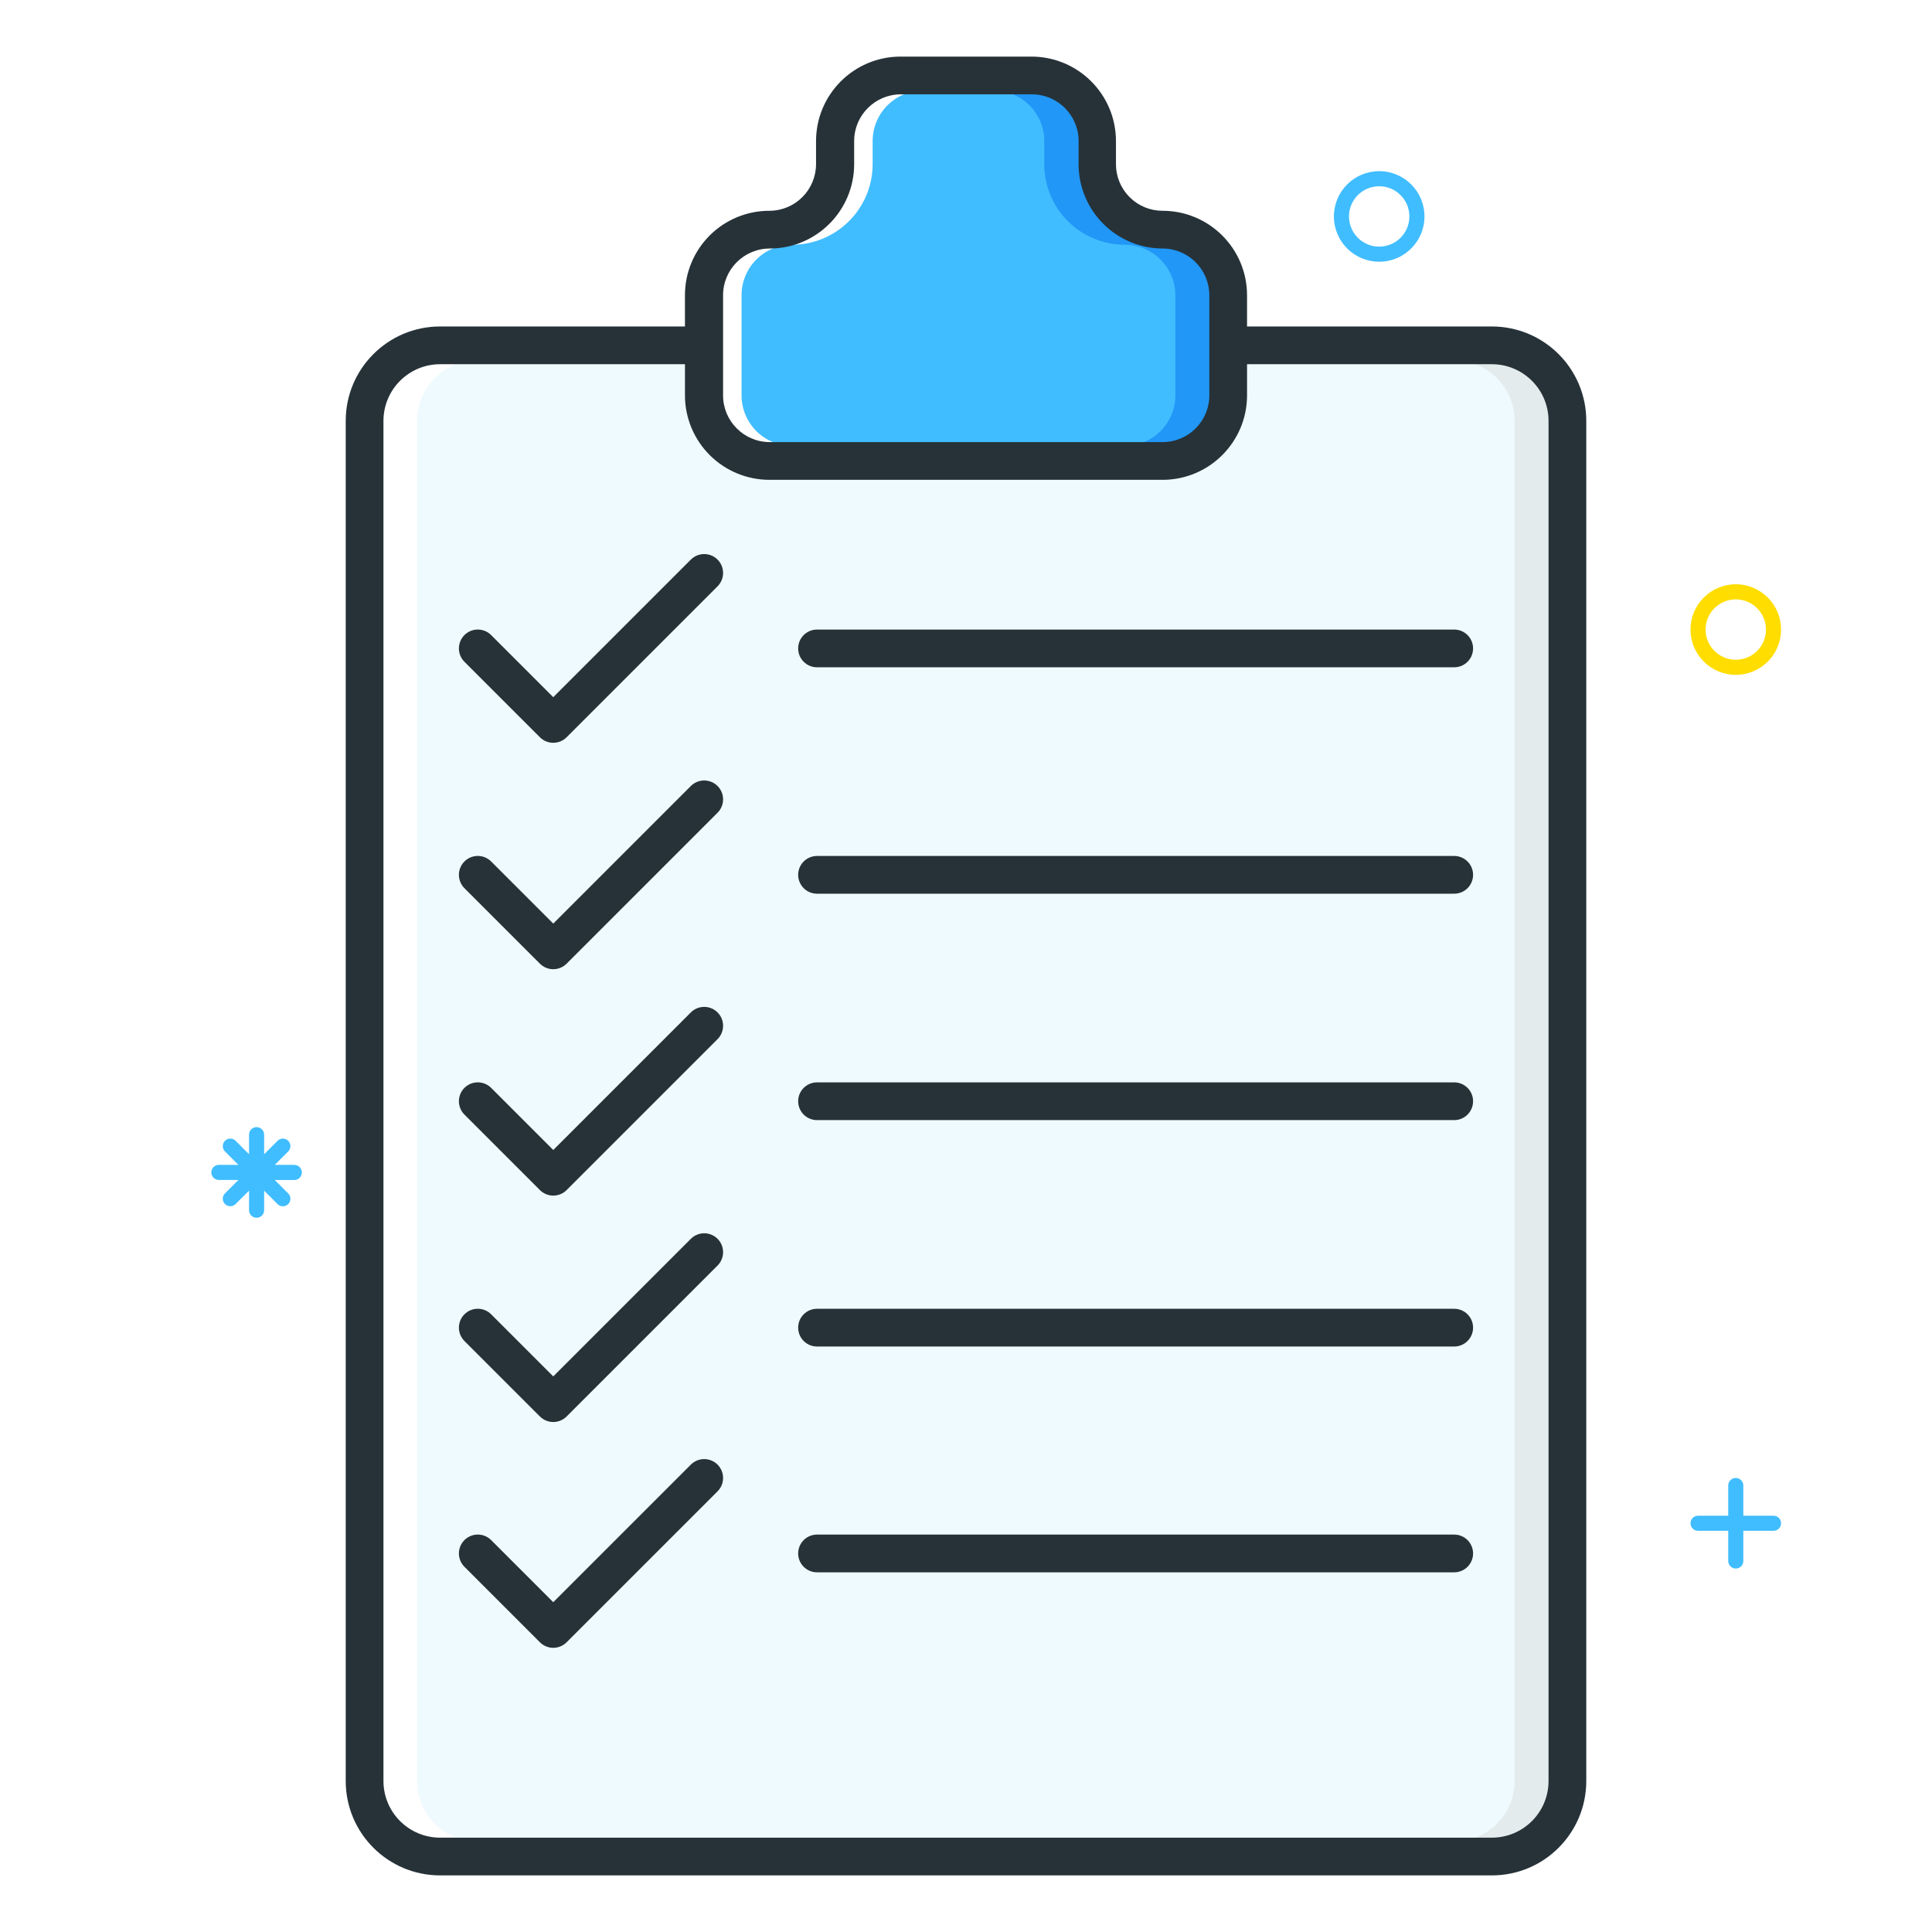
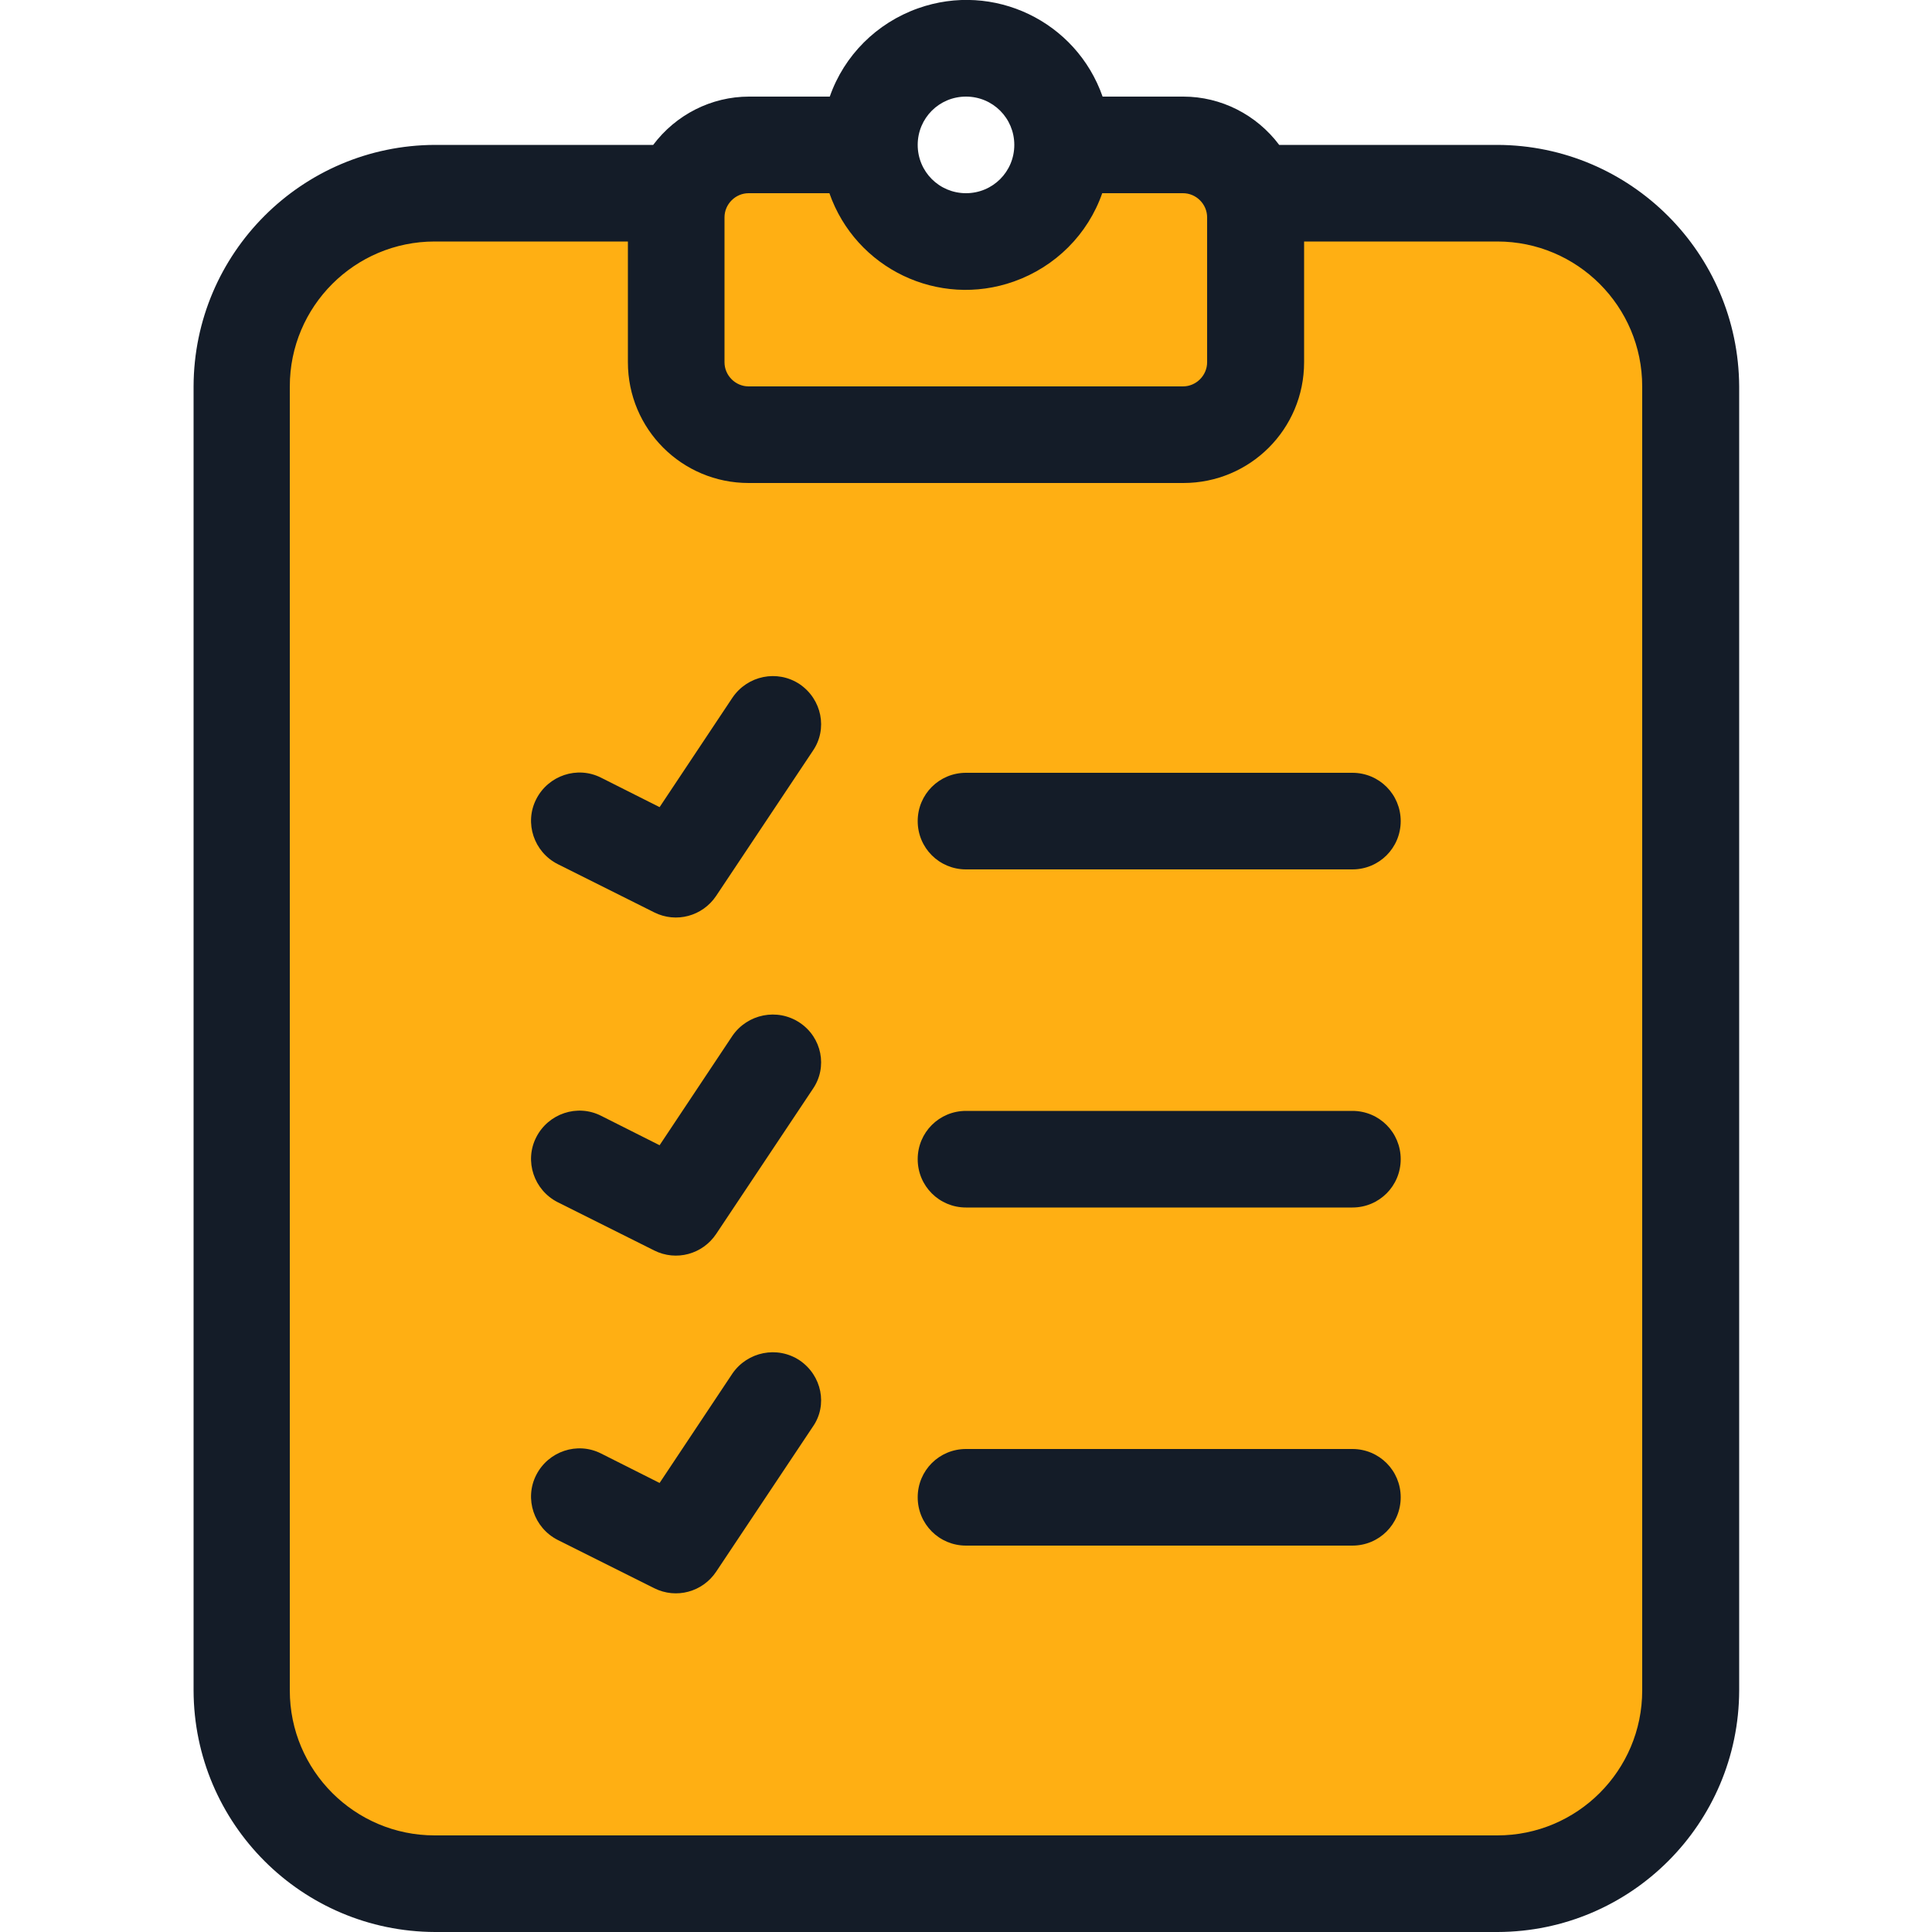
- <svg xmlns="http://www.w3.org/2000/svg" id="Layer_1" data-name="Layer 1" viewBox="0 0 256 256">
-   <defs>
-     <style>.cls-1{fill:#40bdff;}.cls-2{fill:#2197f7;}.cls-3{fill:#effafe;}.cls-4{fill:#e4ebed;}.cls-5{fill:#263238;}.cls-6{fill:#fd0;}</style>
-   </defs>
-   <path class="cls-1" d="M98.26,39.12V52.4A6.69,6.69,0,0,0,105,59.08h52.1a6.69,6.69,0,0,0,6.69-6.68V39.12a6.7,6.7,0,0,0-6.69-6.69,10.67,10.67,0,0,1-10.68-10.68V18.68A6.69,6.69,0,0,0,139.68,12H122.32a6.69,6.69,0,0,0-6.69,6.68v3.07A10.69,10.69,0,0,1,105,32.43,6.69,6.69,0,0,0,98.26,39.12Z" />
-   <path class="cls-2" d="M157.05,32.43a10.67,10.67,0,0,1-10.68-10.68V18.68A6.69,6.69,0,0,0,139.68,12h-8a6.69,6.69,0,0,1,6.69,6.68v3.07a10.67,10.67,0,0,0,10.68,10.68,6.7,6.7,0,0,1,6.69,6.69V52.4a6.69,6.69,0,0,1-6.69,6.68h8a6.69,6.69,0,0,0,6.69-6.68V39.12A6.7,6.7,0,0,0,157.05,32.43Z" />
-   <path class="cls-3" d="M63.31,244H197.69a8,8,0,0,0,8-8V55.76a8,8,0,0,0-8-8H164.74V52.4a10.7,10.7,0,0,1-10.69,10.68H102A10.7,10.7,0,0,1,91.26,52.4V47.76h-28a8,8,0,0,0-8,8V236A8,8,0,0,0,63.31,244ZM94.72,74.51a2,2,0,0,1,0,2.83l-20,20a2,2,0,0,1-2.83,0l-10-10a2,2,0,0,1,2.83-2.83l8.59,8.59L91.9,74.51A2,2,0,0,1,94.72,74.51Zm-30,40,8.59,8.59L91.9,104.51a2,2,0,0,1,2.83,2.83l-20,20a2,2,0,0,1-2.83,0l-10-10a2,2,0,0,1,2.83-2.83Zm0,30,8.59,8.59L91.9,134.51a2,2,0,0,1,2.83,2.83l-20,20a2,2,0,0,1-2.83,0l-10-10a2,2,0,0,1,2.83-2.83Zm0,30,8.59,8.59L91.9,164.51a2,2,0,0,1,2.83,2.83l-20,20a2,2,0,0,1-2.83,0l-10-10a2,2,0,0,1,2.83-2.83Zm0,29.92L73.31,213,91.9,194.43a2,2,0,0,1,2.83,2.83l-20,20a2,2,0,0,1-2.83,0l-10-10a2,2,0,0,1,2.83-2.83Zm128-116.51H108.26a2,2,0,0,1,0-4h84.43a2,2,0,0,1,0,4Zm-84.43,26h84.43a2,2,0,0,1,0,4H108.26a2,2,0,0,1,0-4Zm0,30h84.43a2,2,0,0,1,0,4H108.26a2,2,0,1,1,0-4Zm0,30h84.43a2,2,0,0,1,0,4H108.26a2,2,0,1,1,0-4Zm0,29.92h84.43a2,2,0,0,1,0,4H108.26a2,2,0,1,1,0-4Z" />
-   <path class="cls-4" d="M197.69,47.76h-5a8,8,0,0,1,8,8V236a8,8,0,0,1-8,8h5a8,8,0,0,0,8-8V55.76A8,8,0,0,0,197.69,47.76Z" />
-   <path class="cls-5" d="M136.68,7.5H119.32a11.2,11.2,0,0,0-11.19,11.18v3.07A6.19,6.19,0,0,1,102,27.93,11.18,11.18,0,0,0,90.76,39.12v4.14H58.31a12.51,12.51,0,0,0-12.5,12.5V236a12.51,12.51,0,0,0,12.5,12.5H197.69a12.51,12.51,0,0,0,12.5-12.5V55.76a12.51,12.51,0,0,0-12.5-12.5H165.24V39.12a11.2,11.2,0,0,0-11.19-11.19,6.17,6.17,0,0,1-6.18-6.18V18.68A11.2,11.2,0,0,0,136.68,7.5Zm28.56,44.9V48.26h32.45a7.51,7.51,0,0,1,7.5,7.5V236a7.51,7.51,0,0,1-7.5,7.5H58.31a7.51,7.51,0,0,1-7.5-7.5V55.76a7.51,7.51,0,0,1,7.5-7.5H90.76V52.4A11.2,11.2,0,0,0,102,63.58h52.1A11.2,11.2,0,0,0,165.24,52.4ZM154.05,32.93a6.2,6.2,0,0,1,6.19,6.19V52.4a6.19,6.19,0,0,1-6.19,6.18H102a6.19,6.19,0,0,1-6.19-6.18V39.12A6.19,6.19,0,0,1,102,32.93a11.19,11.19,0,0,0,11.18-11.18V18.68a6.19,6.19,0,0,1,6.19-6.18h17.36a6.19,6.19,0,0,1,6.19,6.18v3.07a11.17,11.17,0,0,0,11.18,11.18Z" />
-   <path class="cls-5" d="M91.54,74.15,73.31,92.38l-8.23-8.23a2.5,2.5,0,0,0-3.54,3.54l10,10a2.5,2.5,0,0,0,3.54,0l20-20a2.5,2.5,0,0,0-3.54-3.54Z" />
-   <path class="cls-5" d="M105.76,85.92a2.5,2.5,0,0,0,2.5,2.5h84.43a2.5,2.5,0,0,0,0-5H108.26A2.5,2.5,0,0,0,105.76,85.92Z" />
-   <path class="cls-5" d="M91.54,104.15,73.31,122.38l-8.23-8.23a2.5,2.5,0,1,0-3.54,3.54l10,10a2.5,2.5,0,0,0,3.54,0l20-20a2.5,2.5,0,1,0-3.54-3.54Z" />
-   <path class="cls-5" d="M192.69,113.42H108.26a2.5,2.5,0,0,0,0,5h84.43a2.5,2.5,0,0,0,0-5Z" />
-   <path class="cls-5" d="M91.54,134.15,73.31,152.38l-8.23-8.23a2.5,2.5,0,0,0-3.54,3.54l10,10a2.5,2.5,0,0,0,3.54,0l20-20a2.5,2.5,0,0,0-3.54-3.54Z" />
-   <path class="cls-5" d="M192.69,143.42H108.26a2.5,2.5,0,1,0,0,5h84.43a2.5,2.5,0,0,0,0-5Z" />
-   <path class="cls-5" d="M91.54,164.15,73.31,182.38l-8.23-8.23a2.5,2.5,0,0,0-3.54,3.54l10,10a2.5,2.5,0,0,0,3.54,0l20-20a2.5,2.5,0,0,0-3.54-3.54Z" />
-   <path class="cls-5" d="M192.69,173.42H108.26a2.5,2.5,0,1,0,0,5h84.43a2.5,2.5,0,0,0,0-5Z" />
-   <path class="cls-5" d="M91.54,194.07,73.31,212.3l-8.23-8.23a2.5,2.5,0,0,0-3.54,3.54l10,10a2.5,2.5,0,0,0,3.54,0l20-20a2.5,2.5,0,1,0-3.54-3.54Z" />
-   <path class="cls-5" d="M192.69,203.34H108.26a2.5,2.5,0,1,0,0,5h84.43a2.5,2.5,0,0,0,0-5Z" />
-   <path class="cls-1" d="M235,200.84h-4v-4a1,1,0,0,0-2,0v4h-4a1,1,0,0,0,0,2h4v4a1,1,0,0,0,2,0v-4h4a1,1,0,0,0,0-2Z" />
-   <path class="cls-1" d="M182.75,34.68a6,6,0,1,1,6-6A6,6,0,0,1,182.75,34.68Zm0-10a4,4,0,1,0,4,4A4,4,0,0,0,182.75,24.68Z" />
-   <path class="cls-6" d="M230,89.42a6,6,0,1,1,6-6A6,6,0,0,1,230,89.42Zm0-10a4,4,0,1,0,4,4A4,4,0,0,0,230,79.42Z" />
-   <path class="cls-1" d="M39,154.35H36.41l1.83-1.83a1,1,0,0,0-1.41-1.41L35,152.94v-2.59a1,1,0,0,0-2,0v2.59l-1.83-1.83a1,1,0,0,0-1.41,1.41l1.83,1.83H29a1,1,0,0,0,0,2h2.59l-1.83,1.83a1,1,0,0,0,1.41,1.41L33,157.77v2.59a1,1,0,0,0,2,0v-2.59l1.83,1.83a1,1,0,0,0,1.41-1.41l-1.83-1.83H39a1,1,0,0,0,0-2Z" />
+ <svg xmlns="http://www.w3.org/2000/svg" version="1.1" id="Layer_1" x="0px" y="0px" viewBox="0 0 512 512" style="enable-background:new 0 0 512 512;" xml:space="preserve">
+   <style type="text/css">
+ 	.st0{fill:#FFAF13;}
+ 	.st1{fill:#141C28;}
+ </style>
+   <path class="st0" d="M115.2,51.2h281.6c28.3,0,51.2,22.9,51.2,51.2V448c0,28.3-22.9,51.2-51.2,51.2H115.2  C86.9,499.2,64,476.3,64,448V102.4C64,74.1,86.9,51.2,115.2,51.2z" />
+   <path class="st0" d="M313.6,38.4h-32c0,14.1-11.5,25.6-25.6,25.6c-14.1,0-25.6-11.5-25.6-25.6h-32c-10.6,0-19.2,8.6-19.2,19.2V96  c0,10.6,8.6,19.2,19.2,19.2h115.2c10.6,0,19.2-8.6,19.2-19.2V57.6C332.8,47,324.2,38.4,313.6,38.4z" />
+   <path class="st1" d="M358.4,204.8H256c-7.1,0-12.8,5.7-12.8,12.8s5.7,12.8,12.8,12.8l0,0h102.4c7.1,0,12.8-5.7,12.8-12.8  S365.5,204.8,358.4,204.8z" />
+   <path class="st1" d="M211.9,181.3c-5.9-3.9-13.8-2.3-17.8,3.6l-19.3,29l-15.5-7.8c-6.3-3.2-14-0.6-17.2,5.7  c-3.2,6.3-0.6,14,5.7,17.2l25.6,12.8c5.8,2.9,12.8,1,16.4-4.4l25.6-38.4C219.4,193.2,217.8,185.3,211.9,181.3  C211.9,181.4,211.9,181.4,211.9,181.3z" />
+   <path class="st1" d="M358.4,294.4H256c-7.1,0-12.8,5.7-12.8,12.8c0,7.1,5.7,12.8,12.8,12.8l0,0h102.4c7.1,0,12.8-5.7,12.8-12.8  C371.2,300.1,365.5,294.4,358.4,294.4z" />
+   <path class="st1" d="M211.9,271c-5.9-3.9-13.8-2.3-17.8,3.5l-19.3,29l-15.5-7.8c-6.3-3.2-14-0.6-17.2,5.7c-3.2,6.3-0.6,14,5.7,17.2  l25.6,12.8c5.8,2.9,12.8,1,16.4-4.4l25.6-38.4C219.4,282.8,217.8,274.9,211.9,271C211.9,271,211.9,271,211.9,271z" />
+   <path class="st1" d="M358.4,384H256c-7.1,0-12.8,5.7-12.8,12.8c0,7.1,5.7,12.8,12.8,12.8l0,0h102.4c7.1,0,12.8-5.7,12.8-12.8  C371.2,389.7,365.5,384,358.4,384z" />
+   <path class="st1" d="M211.9,360.5c-5.9-3.9-13.8-2.3-17.8,3.5l-19.3,29l-15.5-7.8c-6.3-3.2-14-0.6-17.2,5.7  c-3.2,6.3-0.6,14,5.7,17.2l0,0l25.6,12.8c5.8,2.9,12.8,1,16.4-4.4l25.6-38.4C219.4,372.4,217.8,364.5,211.9,360.5  C211.9,360.6,211.9,360.6,211.9,360.5z" />
+   <path class="st1" d="M396.8,38.4H339c-6-8-15.4-12.8-25.4-12.8h-21.4c-7-20-28.9-30.5-48.9-23.4c-11,3.9-19.6,12.5-23.4,23.4h-21.4  c-10,0-19.4,4.8-25.4,12.8h-57.8c-35.3,0.1-63.9,28.7-64,64V448c0.1,35.3,28.7,63.9,64,64h281.6c35.3-0.1,63.9-28.7,64-64V102.4  C460.7,67.1,432.1,38.5,396.8,38.4z M256,25.6c7.1,0,12.8,5.7,12.8,12.8s-5.7,12.8-12.8,12.8s-12.8-5.7-12.8-12.8  C243.2,31.3,248.9,25.6,256,25.6z M192,57.6c0-3.5,2.9-6.4,6.4-6.4h21.4c7,20,28.9,30.5,48.9,23.4c11-3.9,19.6-12.5,23.4-23.4h21.4  c3.5,0,6.4,2.9,6.4,6.4V96c0,3.5-2.9,6.4-6.4,6.4H198.4c-3.5,0-6.4-2.9-6.4-6.4V57.6z M435.2,448c0,21.2-17.2,38.4-38.4,38.4H115.2  c-21.2,0-38.4-17.2-38.4-38.4V102.4C76.8,81.2,94,64,115.2,64h51.2v32c0,17.7,14.3,32,32,32h115.2c17.7,0,32-14.3,32-32V64h51.2  c21.2,0,38.4,17.2,38.4,38.4V448z" />
</svg>
